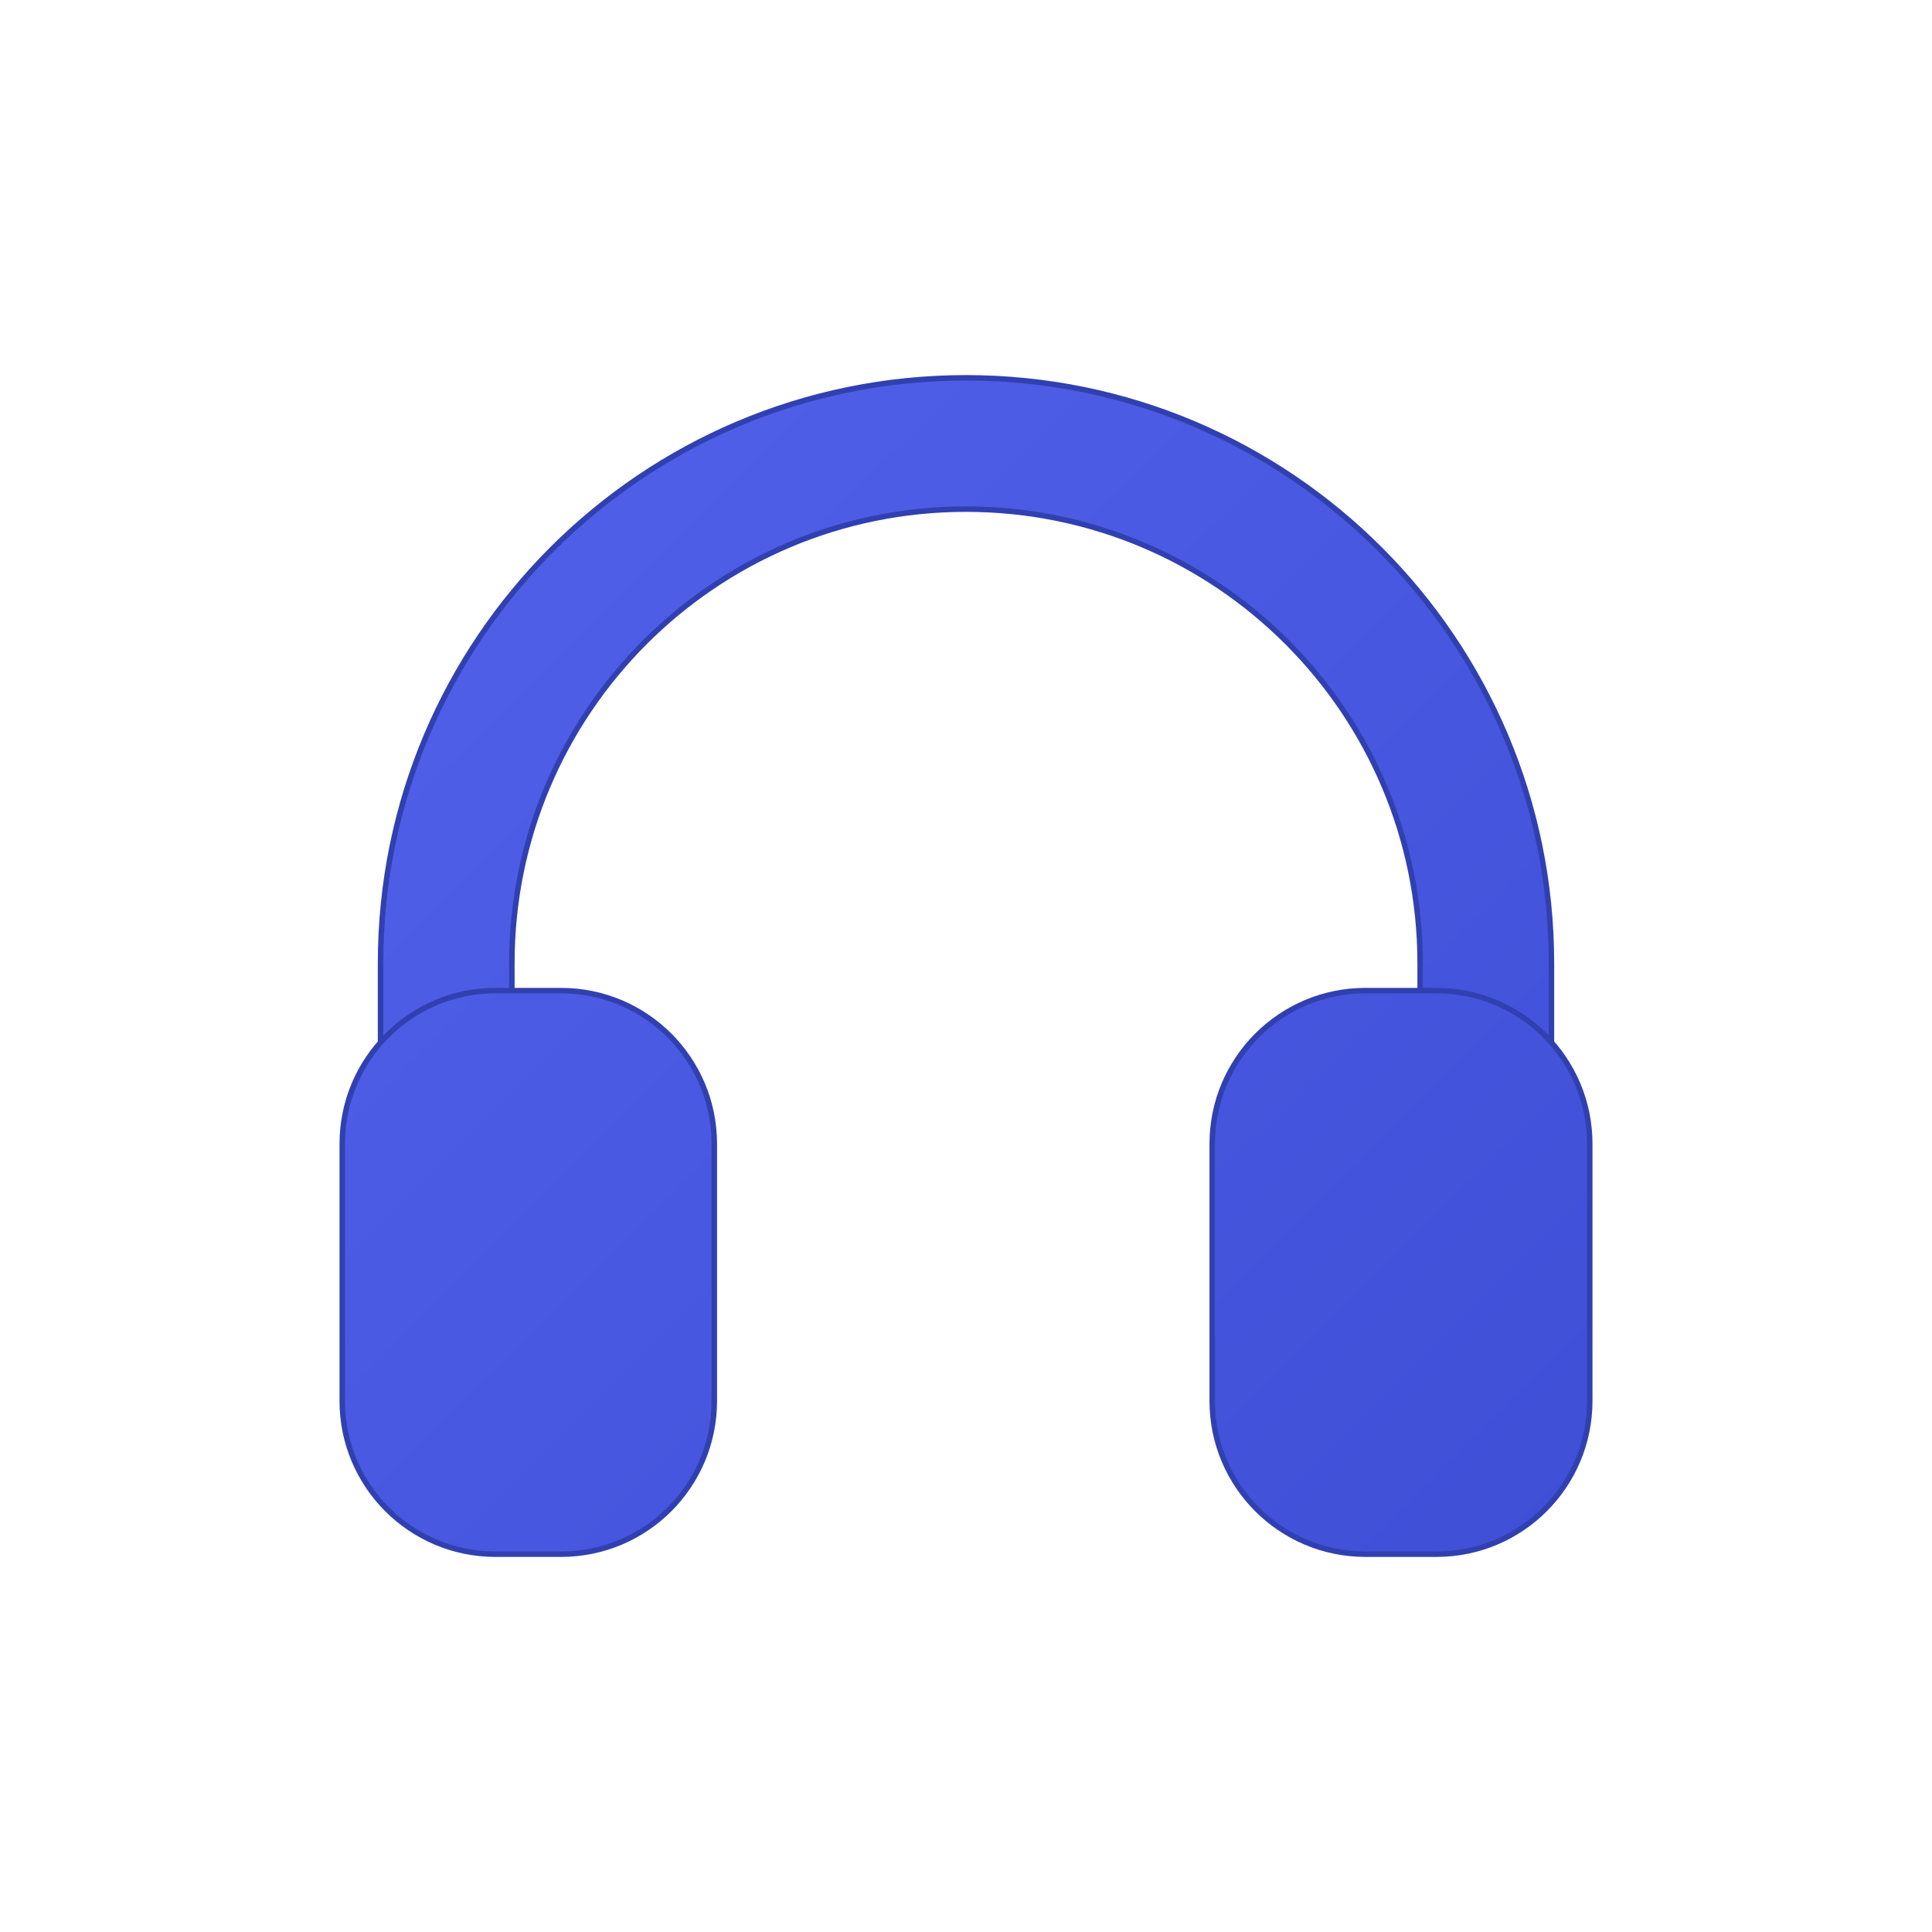
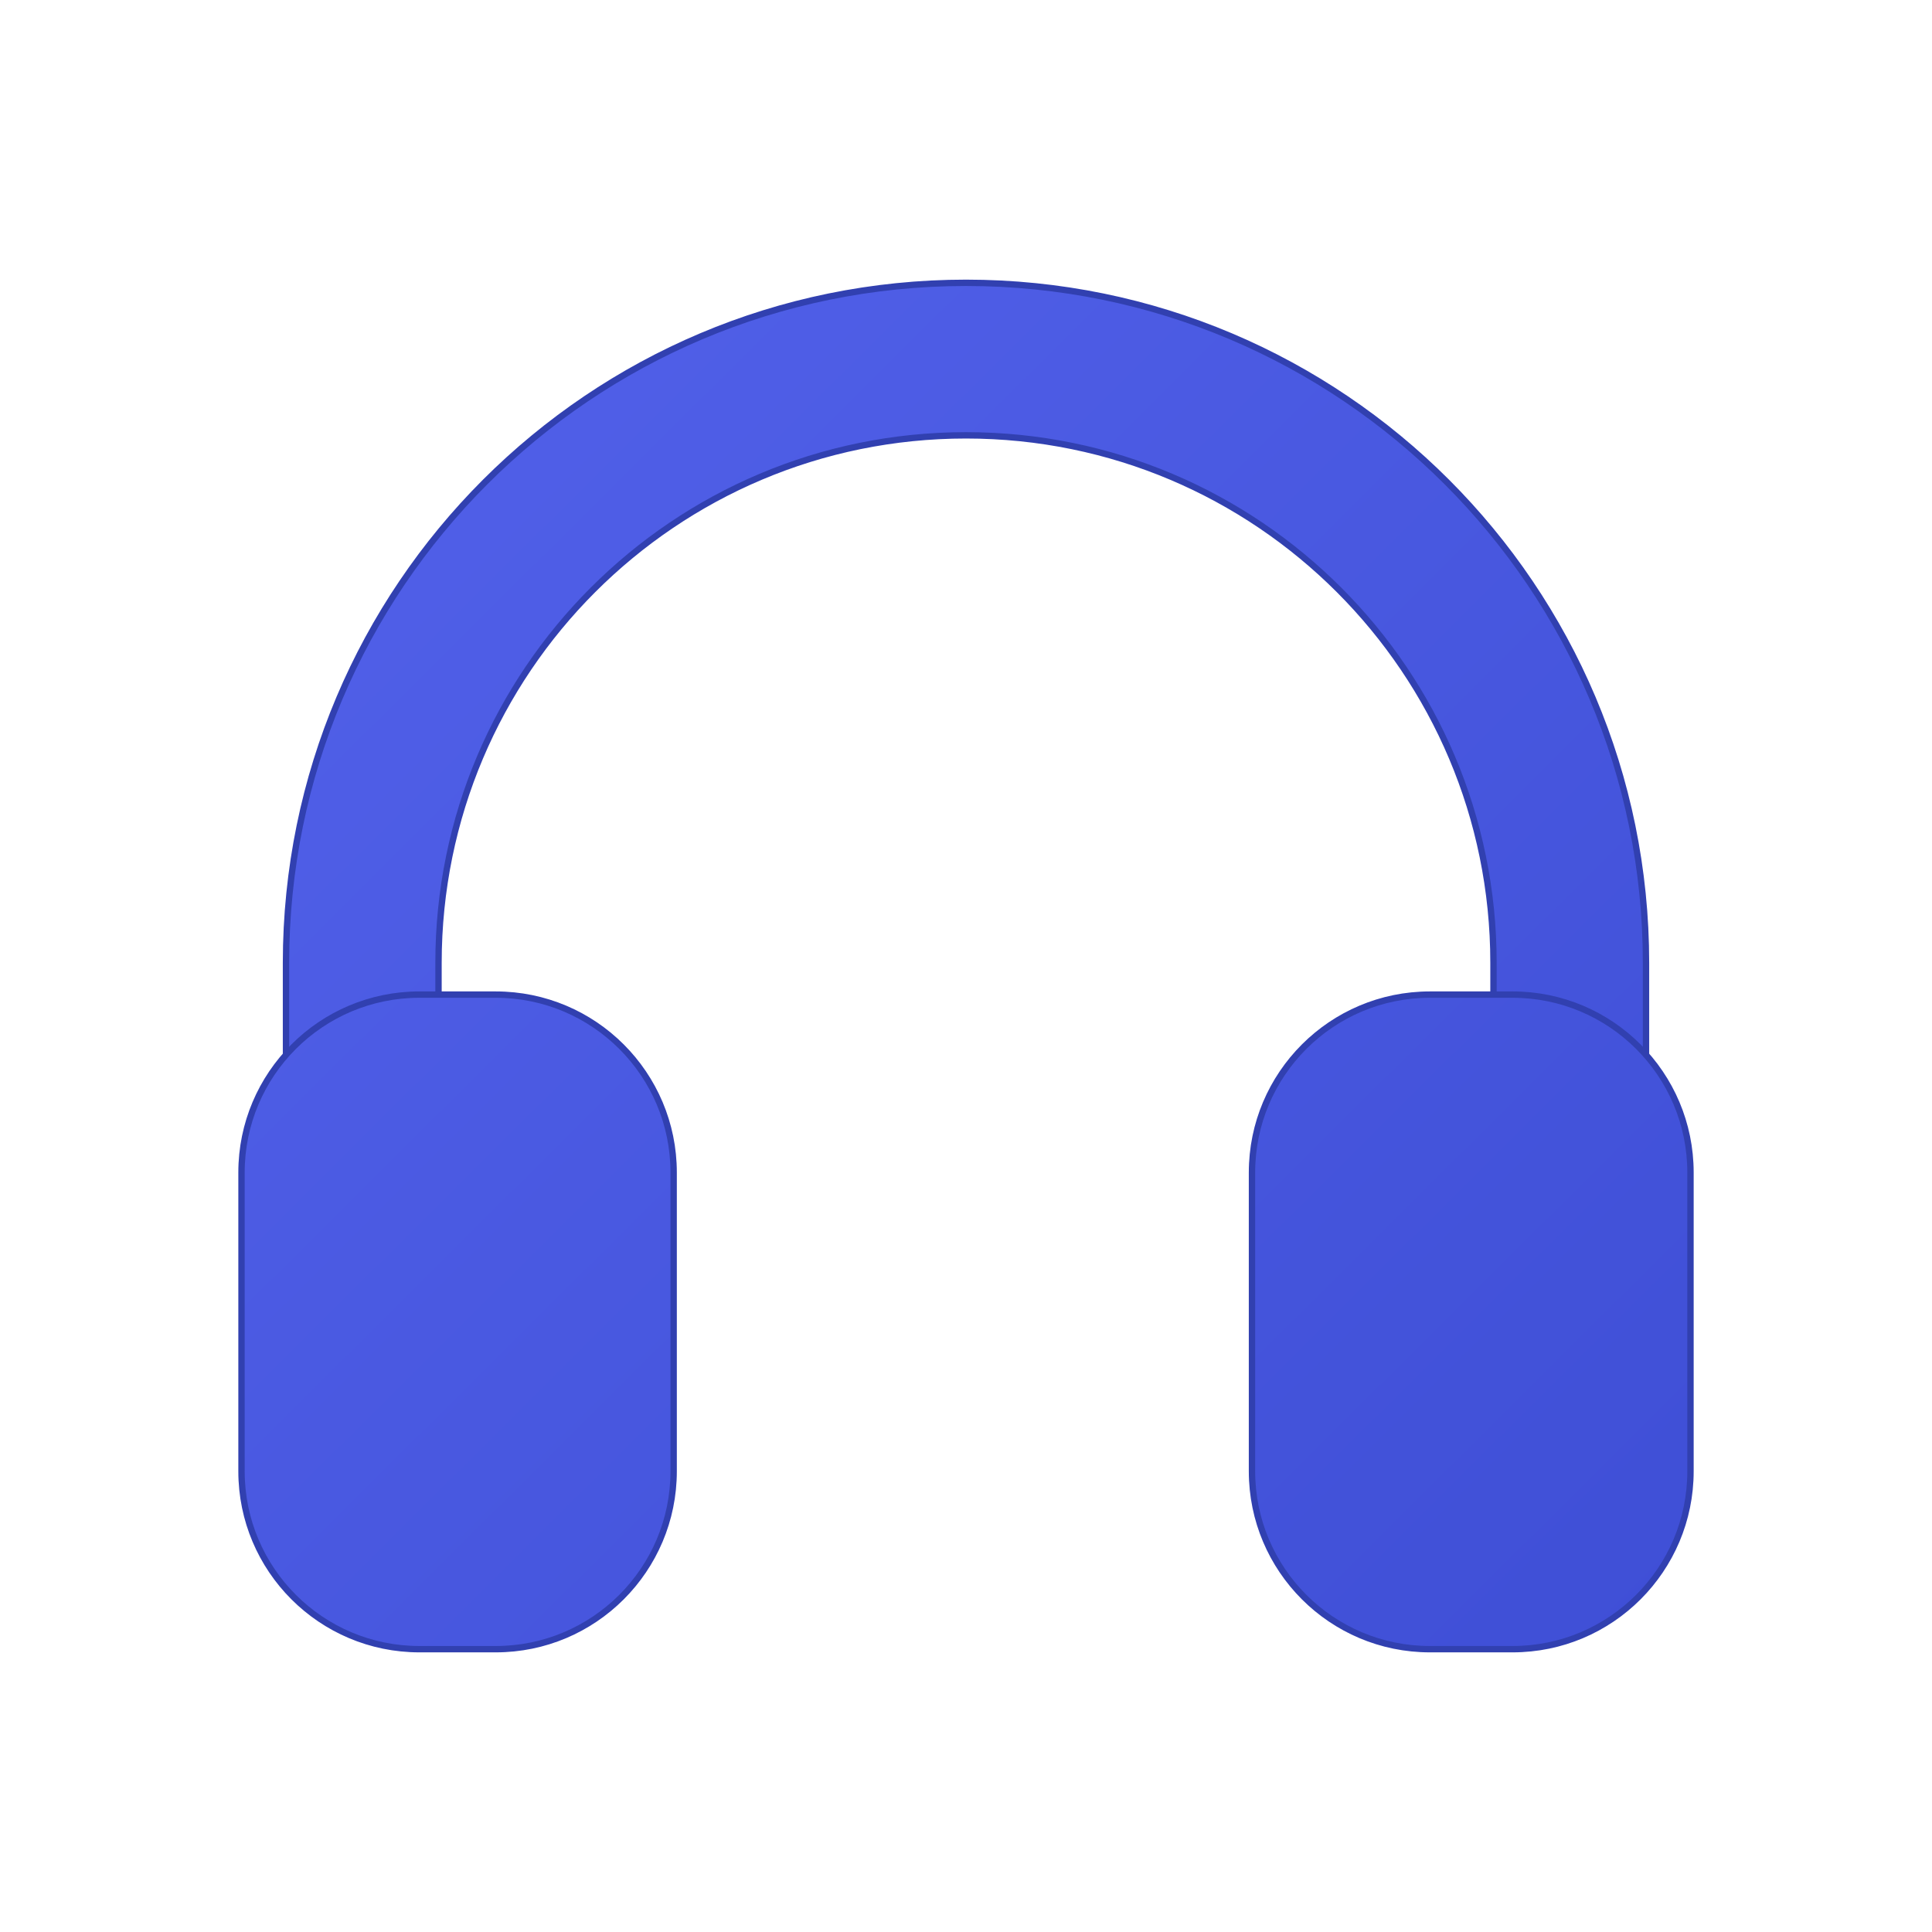
<svg xmlns="http://www.w3.org/2000/svg" width="1024" height="1024" viewBox="0 0 1024 1024">
  <defs>
    <linearGradient id="headphones" x1="26" y1="18" x2="240" y2="233" gradientUnits="userSpaceOnUse">
      <stop stop-color="#5261ea" />
      <stop offset="1" stop-color="#3f4fd6" />
    </linearGradient>
  </defs>
-   <g transform="translate(512 512) scale(2.9) translate(-133 -125.5)" fill="url(#headphones)" stroke="#3140b0" stroke-width="1">
+   <g transform="translate(512 512) scale(3.3684) translate(-133 -125.5)" fill="url(#headphones)" stroke="#3140b0" stroke-width="1">
    <path d="M26 146V125a107 107 0 0 1 214 0v21h-24v-21a83 83 0 0 0-166 0v21Z" />
    <rect x="19" y="130" width="68" height="103" rx="28" />
    <rect x="178" y="130" width="69" height="103" rx="28" />
  </g>
</svg>
